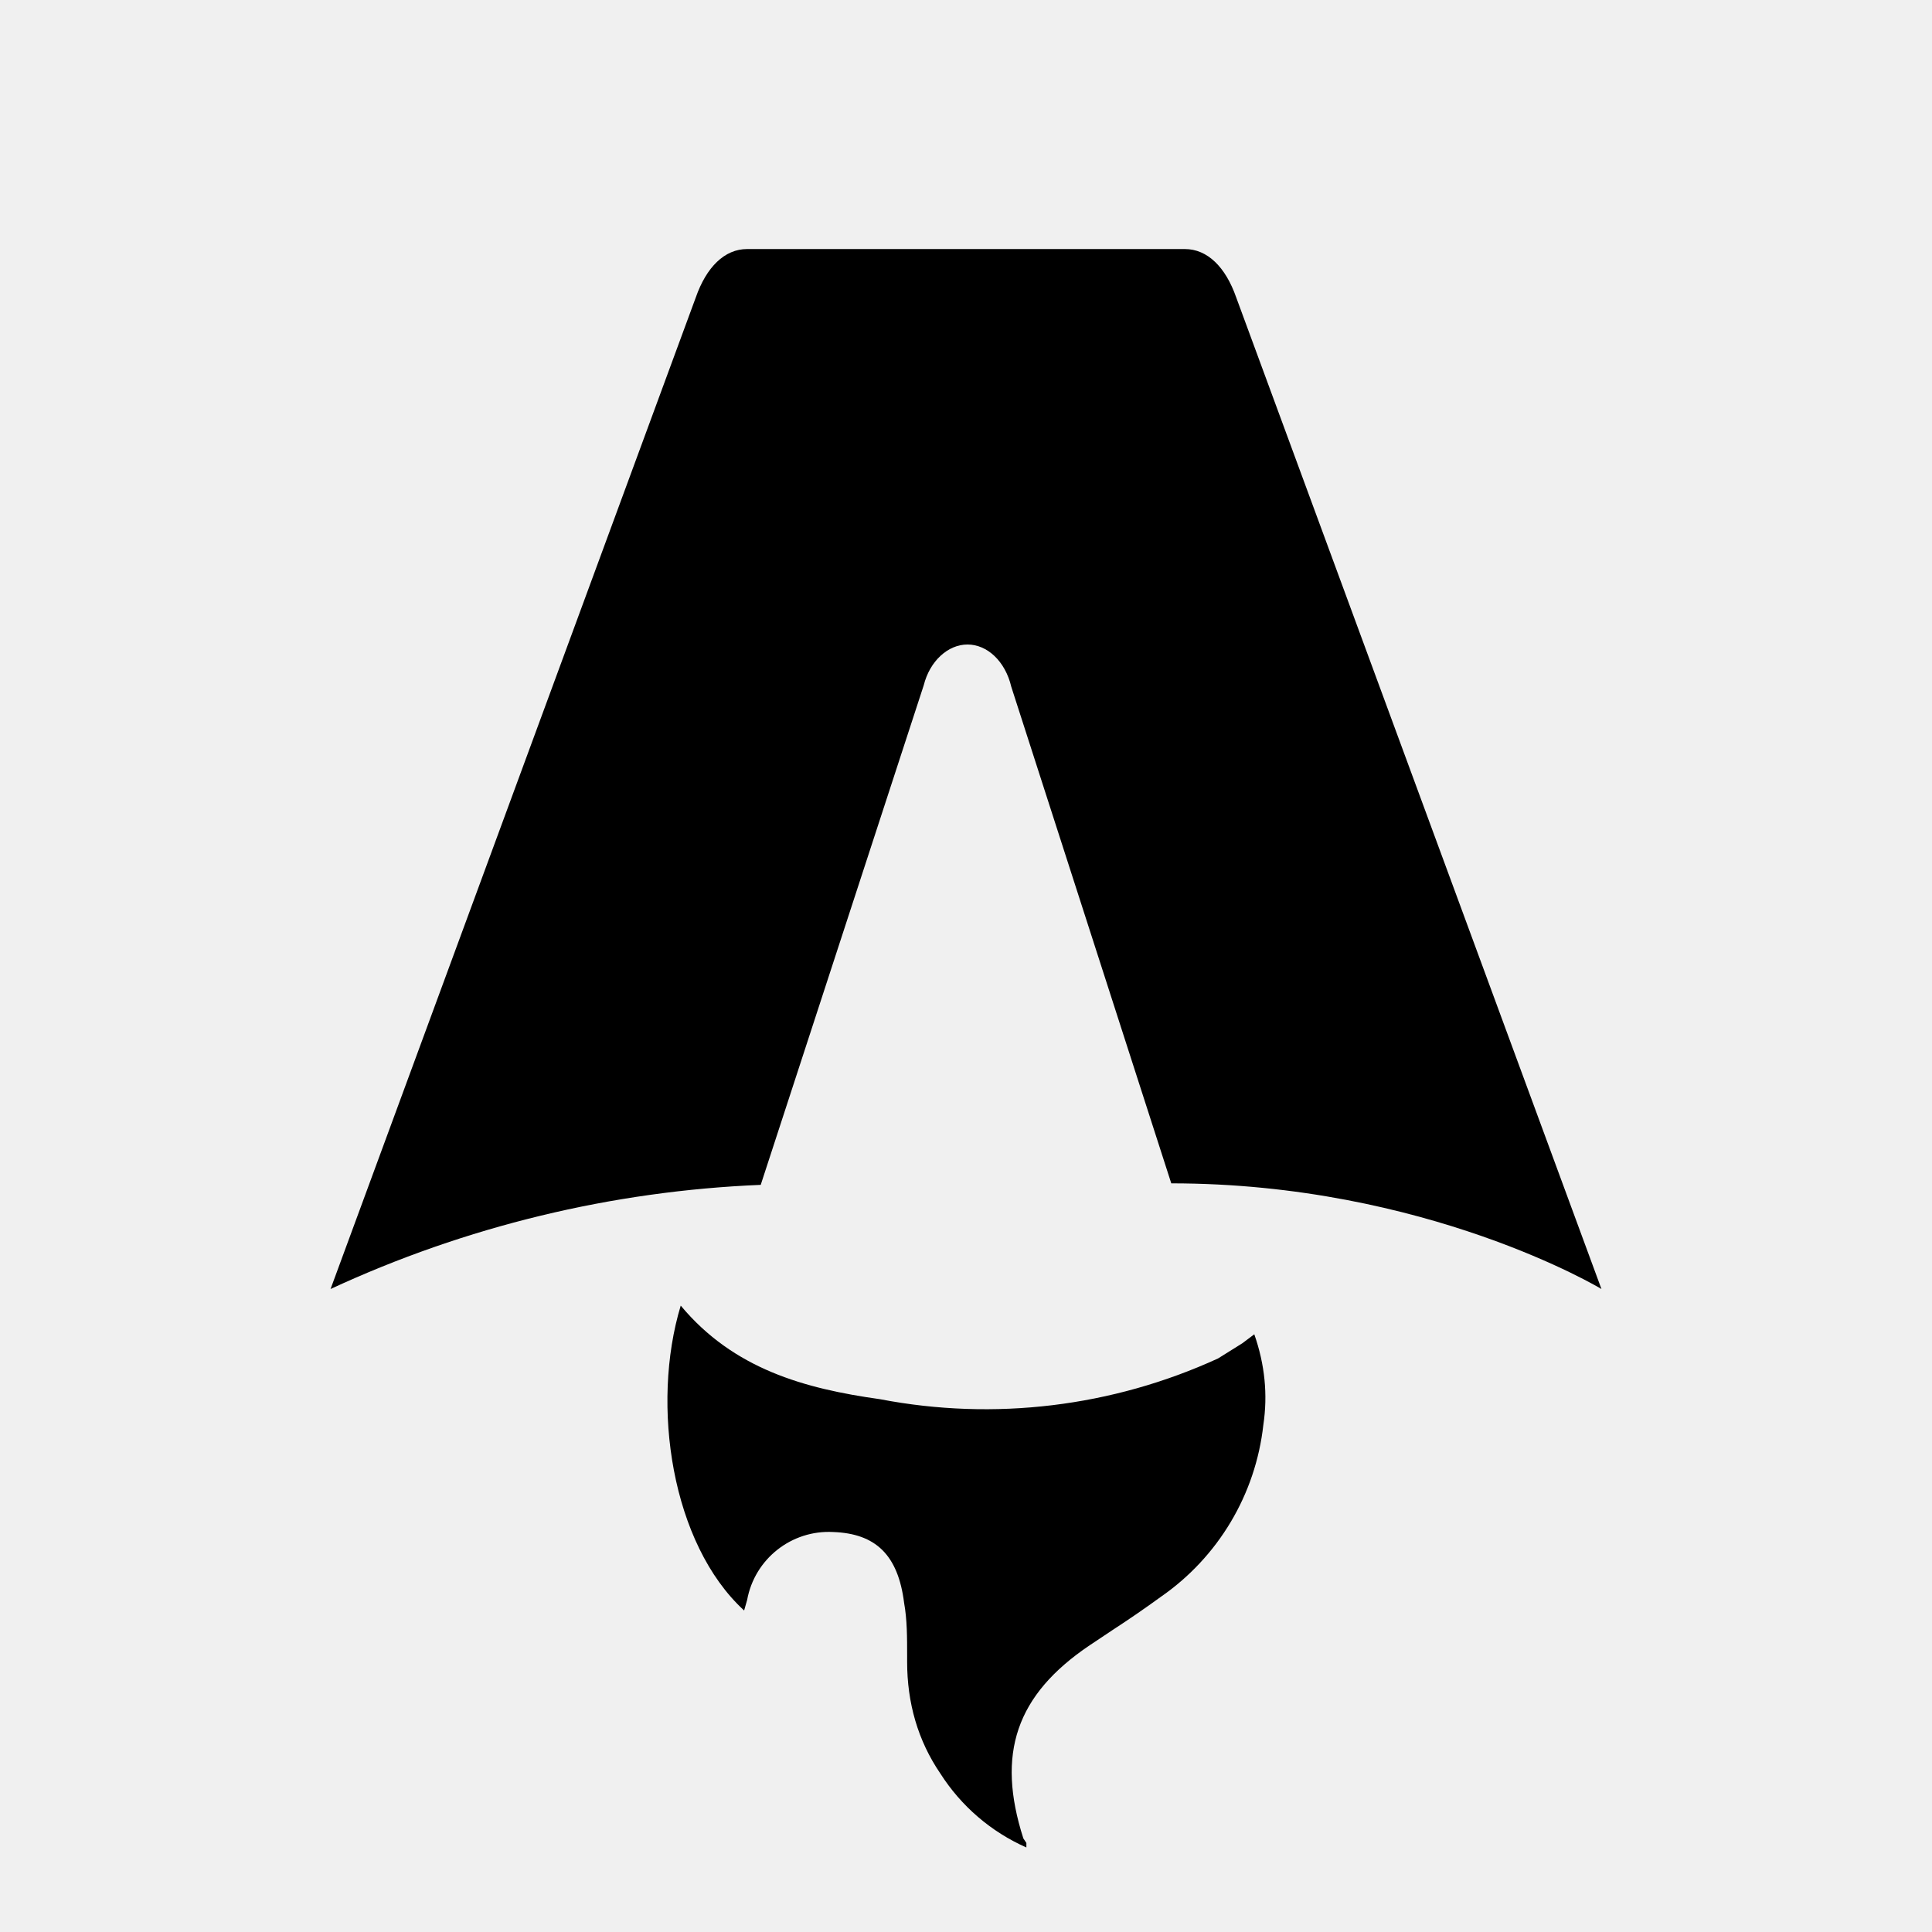
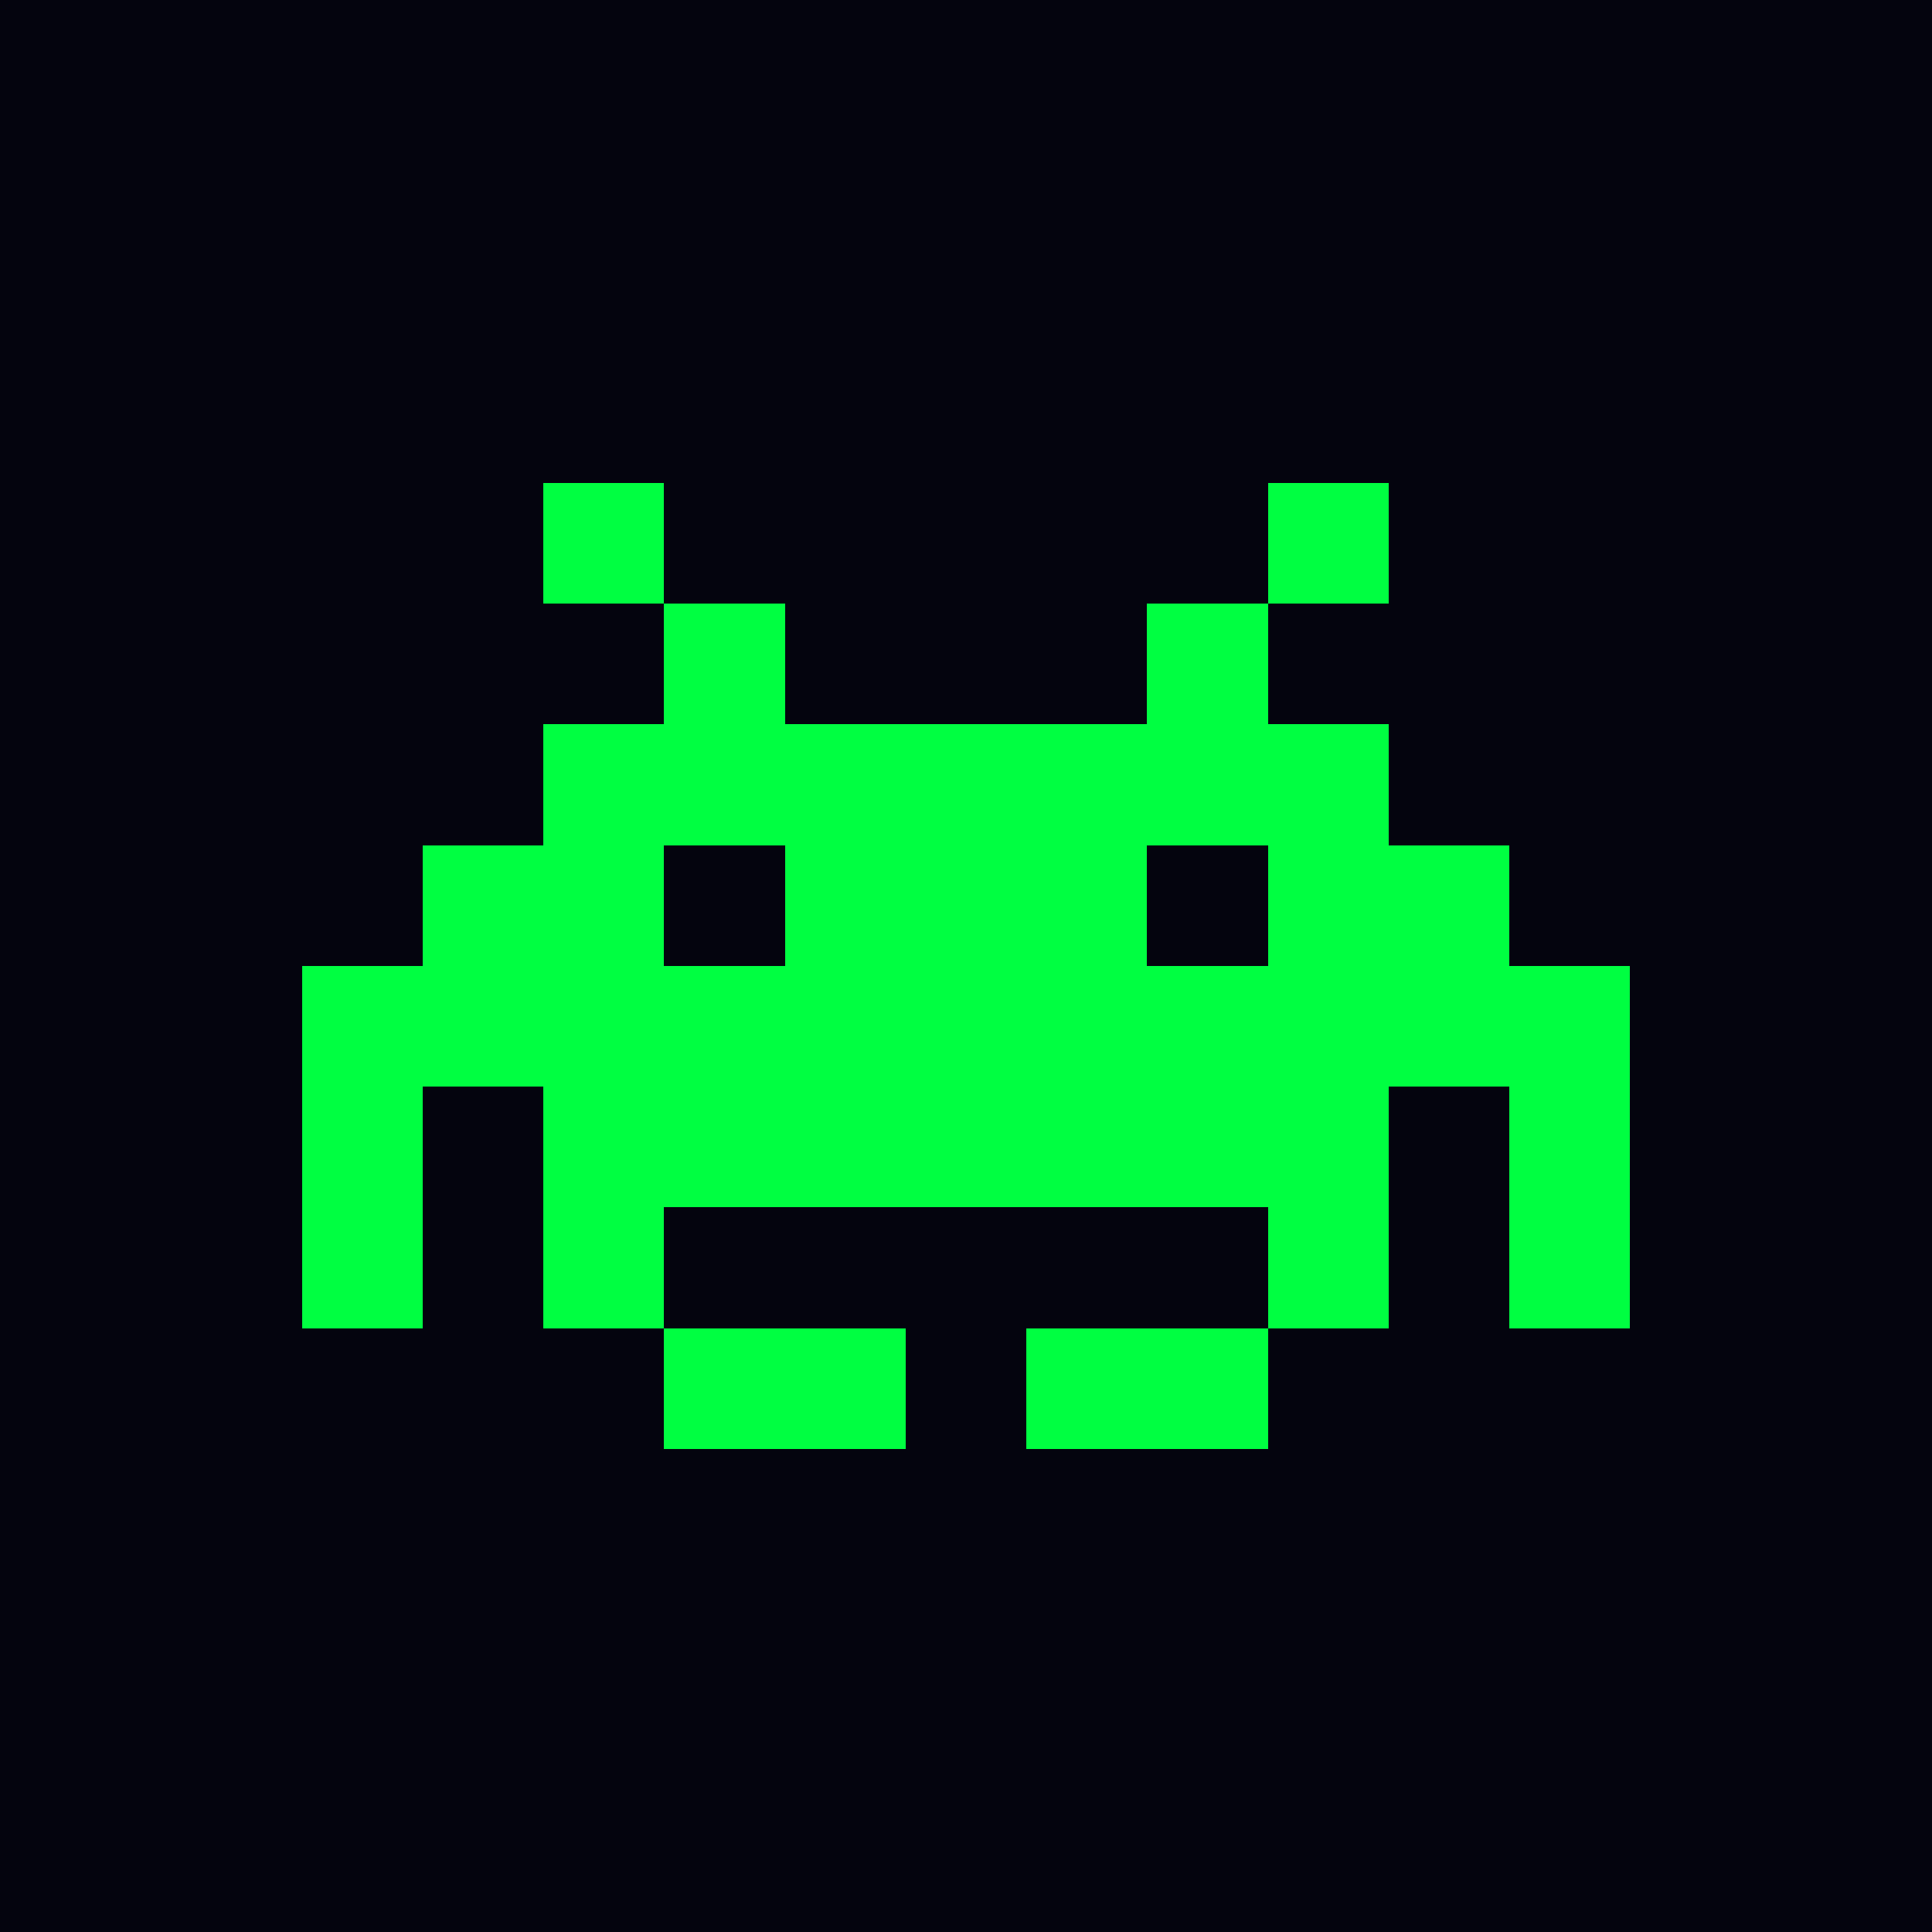
- <svg xmlns="http://www.w3.org/2000/svg" fill="none" viewBox="0 0 128 128">
-   <path d="M50.4 78.5a75.1 75.1 0 0 0-28.5 6.9l24.2-65.7c.7-2 1.9-3.2 3.4-3.2h29c1.5 0 2.7 1.2 3.4 3.2l24.2 65.7s-11.6-7-28.5-7L67 45.5c-.4-1.7-1.6-2.8-2.9-2.8-1.3 0-2.5 1.1-2.9 2.7L50.4 78.5Zm-1.1 28.2Zm-4.2-20.2c-2 6.6-.6 15.8 4.2 20.2a17.5 17.5 0 0 1 .2-.7 5.5 5.5 0 0 1 5.7-4.5c2.8.1 4.3 1.5 4.7 4.7.2 1.1.2 2.3.2 3.5v.4c0 2.7.7 5.2 2.2 7.4a13 13 0 0 0 5.7 4.9v-.3l-.2-.3c-1.8-5.6-.5-9.5 4.4-12.8l1.5-1a73 73 0 0 0 3.2-2.2 16 16 0 0 0 6.8-11.4c.3-2 .1-4-.6-6l-.8.6-1.6 1a37 37 0 0 1-22.4 2.7c-5-.7-9.7-2-13.2-6.2Z" />
-   <style>
-         path { fill: #000; }
-         @media (prefers-color-scheme: dark) {
-             path { fill: #FFF; }
-         }
-     </style>
+ <svg xmlns="http://www.w3.org/2000/svg" viewBox="0 0 32 32" width="32" height="32" shape-rendering="crispEdges">
+   <rect width="32" height="32" fill="#04040e" />
+   <rect x="9" y="8" width="2" height="2" fill="#00ff41" />
+   <rect x="21" y="8" width="2" height="2" fill="#00ff41" />
+   <rect x="11" y="10" width="2" height="2" fill="#00ff41" />
+   <rect x="19" y="10" width="2" height="2" fill="#00ff41" />
+   <rect x="9" y="12" width="14" height="2" fill="#00ff41" />
+   <rect x="7" y="14" width="4" height="2" fill="#00ff41" />
+   <rect x="13" y="14" width="6" height="2" fill="#00ff41" />
+   <rect x="21" y="14" width="4" height="2" fill="#00ff41" />
+   <rect x="5" y="16" width="22" height="2" fill="#00ff41" />
+   <rect x="5" y="18" width="2" height="2" fill="#00ff41" />
+   <rect x="9" y="18" width="14" height="2" fill="#00ff41" />
+   <rect x="25" y="18" width="2" height="2" fill="#00ff41" />
+   <rect x="5" y="20" width="2" height="2" fill="#00ff41" />
+   <rect x="9" y="20" width="2" height="2" fill="#00ff41" />
+   <rect x="21" y="20" width="2" height="2" fill="#00ff41" />
+   <rect x="25" y="20" width="2" height="2" fill="#00ff41" />
+   <rect x="11" y="22" width="4" height="2" fill="#00ff41" />
+   <rect x="17" y="22" width="4" height="2" fill="#00ff41" />
</svg>
